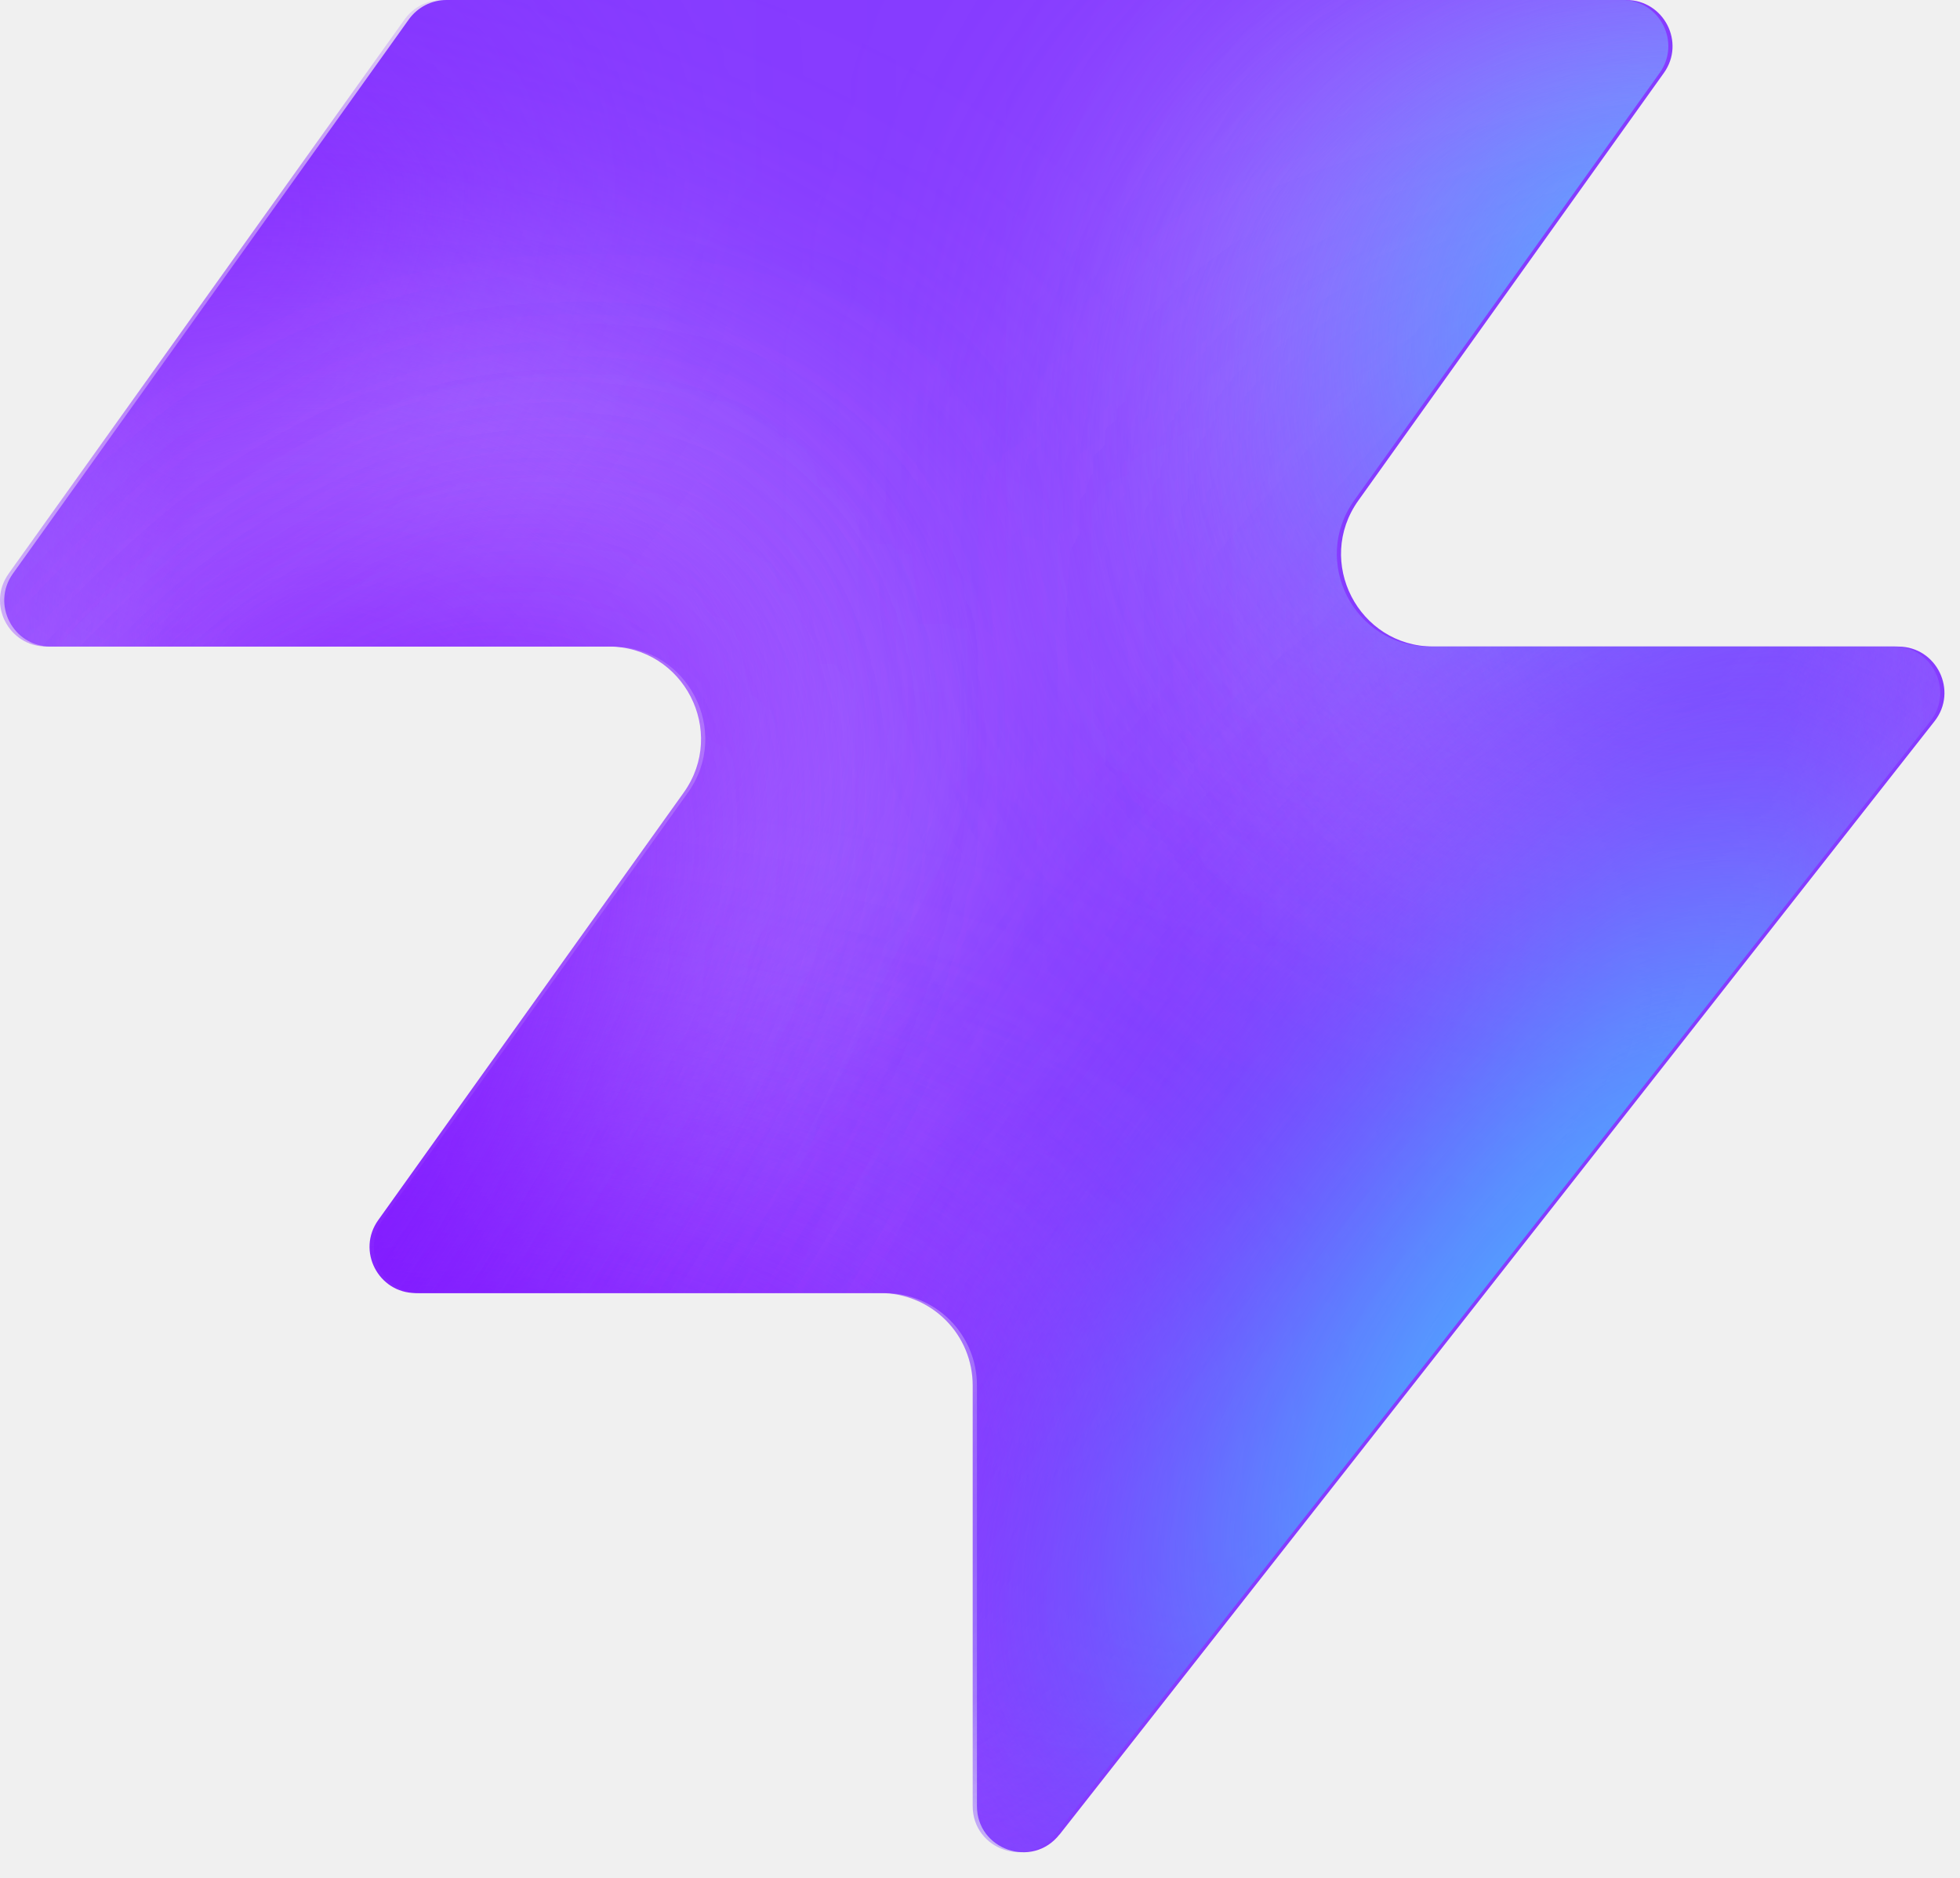
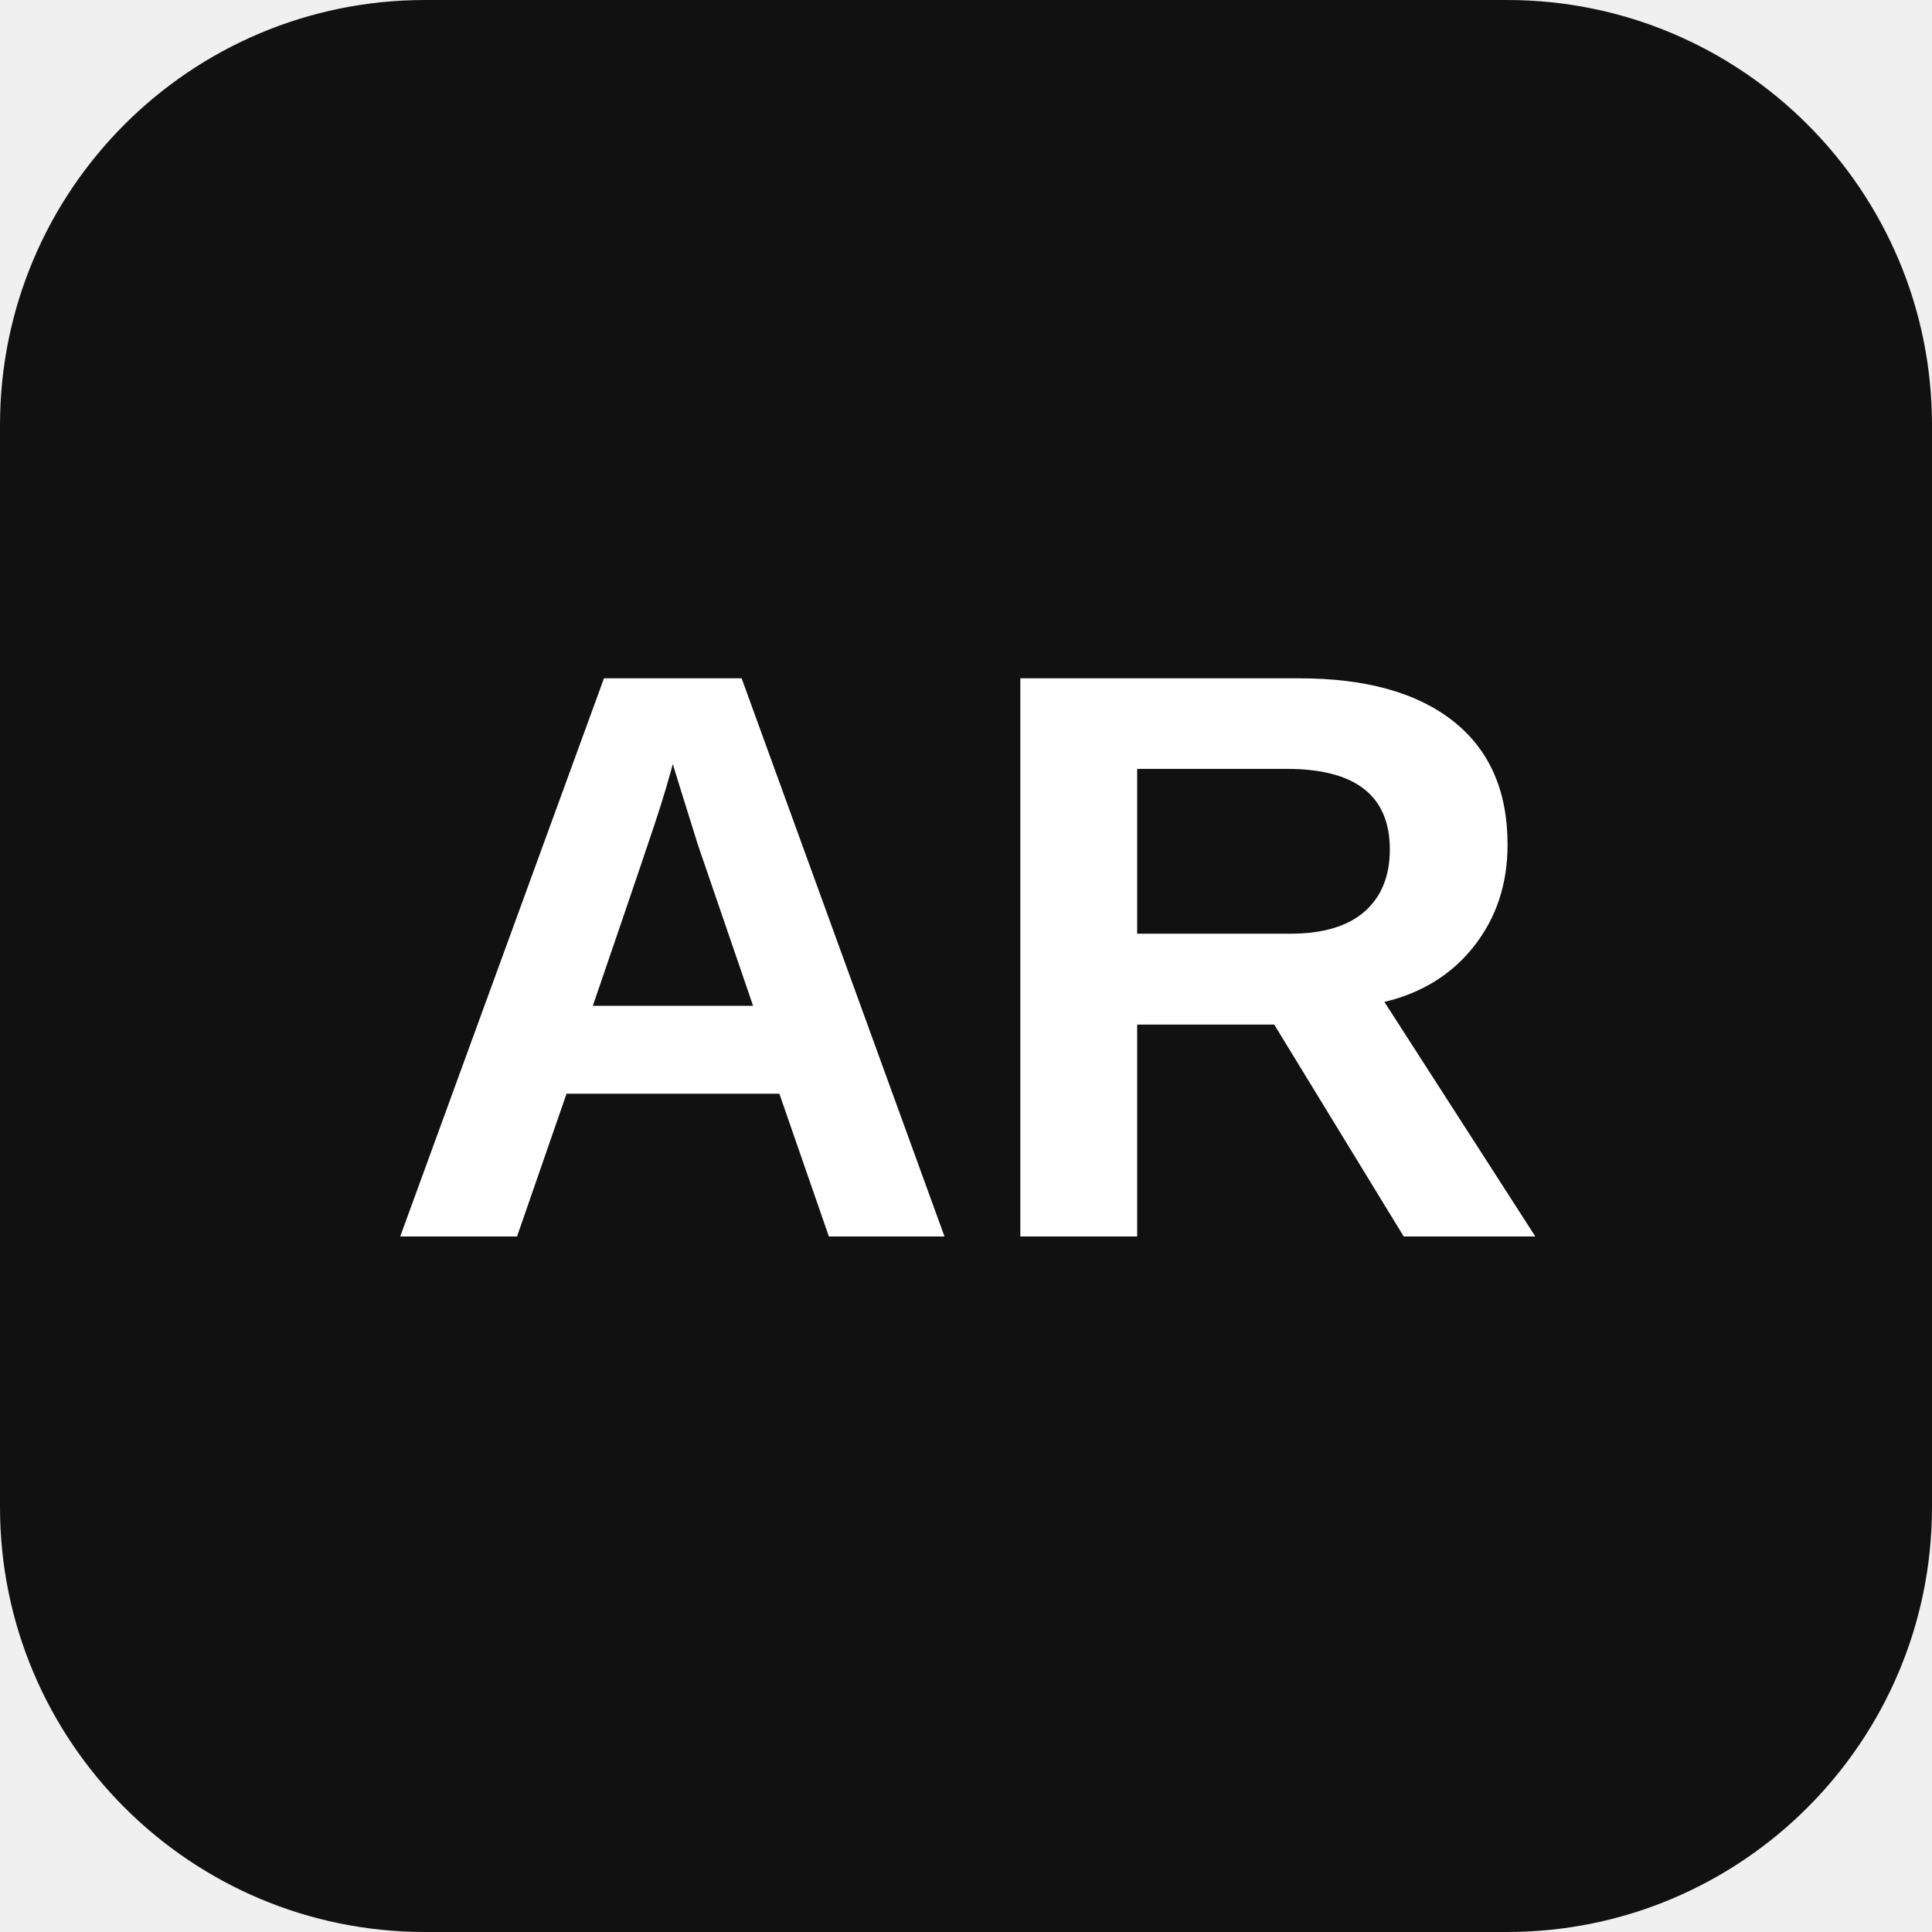
- <svg xmlns="http://www.w3.org/2000/svg" width="48" height="46" fill="none" viewBox="0 0 48 46">
-   <path fill="#863bff" d="M25.946 44.938c-.664.845-2.021.375-2.021-.698V33.937a2.26 2.26 0 0 0-2.262-2.262H10.287c-.92 0-1.456-1.04-.92-1.788l7.48-10.471c1.07-1.497 0-3.578-1.842-3.578H1.237c-.92 0-1.456-1.04-.92-1.788L10.013.474c.214-.297.556-.474.92-.474h28.894c.92 0 1.456 1.04.92 1.788l-7.48 10.471c-1.07 1.498 0 3.579 1.842 3.579h11.377c.943 0 1.473 1.088.89 1.83L25.947 44.94z" style="fill:#863bff;fill:color(display-p3 .525 .23 1);fill-opacity:1" />
-   <mask id="a" width="48" height="46" x="0" y="0" maskUnits="userSpaceOnUse" style="mask-type:alpha">
-     <path fill="#000" d="M25.842 44.938c-.664.844-2.021.375-2.021-.698V33.937a2.26 2.26 0 0 0-2.262-2.262H10.183c-.92 0-1.456-1.04-.92-1.788l7.48-10.471c1.07-1.498 0-3.579-1.842-3.579H1.133c-.92 0-1.456-1.04-.92-1.787L9.91.473c.214-.297.556-.474.92-.474h28.894c.92 0 1.456 1.04.92 1.788l-7.48 10.471c-1.07 1.498 0 3.578 1.842 3.578h11.377c.943 0 1.473 1.088.89 1.832L25.843 44.94z" style="fill:#000;fill-opacity:1" />
-   </mask>
-   <g mask="url(#a)">
-     <g filter="url(#b)">
-       <ellipse cx="5.508" cy="14.704" fill="#ede6ff" rx="5.508" ry="14.704" style="fill:#ede6ff;fill:color(display-p3 .927 .903 1);fill-opacity:1" transform="matrix(.00324 1 1 -.00324 -4.47 31.516)" />
-     </g>
-     <g filter="url(#c)">
-       <ellipse cx="10.399" cy="29.851" fill="#ede6ff" rx="10.399" ry="29.851" style="fill:#ede6ff;fill:color(display-p3 .927 .903 1);fill-opacity:1" transform="matrix(.00324 1 1 -.00324 -39.328 7.883)" />
-     </g>
-     <g filter="url(#d)">
-       <ellipse cx="5.508" cy="30.487" fill="#7e14ff" rx="5.508" ry="30.487" style="fill:#7e14ff;fill:color(display-p3 .492 .077 1);fill-opacity:1" transform="rotate(89.814 -25.913 -14.639)scale(1 -1)" />
-     </g>
-     <g filter="url(#e)">
-       <ellipse cx="5.508" cy="30.599" fill="#7e14ff" rx="5.508" ry="30.599" style="fill:#7e14ff;fill:color(display-p3 .492 .077 1);fill-opacity:1" transform="rotate(89.814 -32.644 -3.334)scale(1 -1)" />
-     </g>
-     <g filter="url(#f)">
-       <ellipse cx="5.508" cy="30.599" fill="#7e14ff" rx="5.508" ry="30.599" style="fill:#7e14ff;fill:color(display-p3 .492 .077 1);fill-opacity:1" transform="matrix(.00324 1 1 -.00324 -34.34 30.47)" />
-     </g>
-     <g filter="url(#g)">
-       <ellipse cx="14.072" cy="22.078" fill="#ede6ff" rx="14.072" ry="22.078" style="fill:#ede6ff;fill:color(display-p3 .927 .903 1);fill-opacity:1" transform="rotate(93.35 24.506 48.493)scale(-1 1)" />
-     </g>
-     <g filter="url(#h)">
-       <ellipse cx="3.47" cy="21.501" fill="#7e14ff" rx="3.47" ry="21.501" style="fill:#7e14ff;fill:color(display-p3 .492 .077 1);fill-opacity:1" transform="rotate(89.009 28.708 47.59)scale(-1 1)" />
-     </g>
-     <g filter="url(#i)">
-       <ellipse cx="3.47" cy="21.501" fill="#7e14ff" rx="3.47" ry="21.501" style="fill:#7e14ff;fill:color(display-p3 .492 .077 1);fill-opacity:1" transform="rotate(89.009 28.708 47.59)scale(-1 1)" />
-     </g>
-     <g filter="url(#j)">
-       <ellipse cx=".387" cy="8.972" fill="#7e14ff" rx="4.407" ry="29.108" style="fill:#7e14ff;fill:color(display-p3 .492 .077 1);fill-opacity:1" transform="rotate(39.51 .387 8.972)" />
-     </g>
-     <g filter="url(#k)">
-       <ellipse cx="47.523" cy="-6.092" fill="#7e14ff" rx="4.407" ry="29.108" style="fill:#7e14ff;fill:color(display-p3 .492 .077 1);fill-opacity:1" transform="rotate(37.892 47.523 -6.092)" />
-     </g>
-     <g filter="url(#l)">
-       <ellipse cx="41.412" cy="6.333" fill="#47bfff" rx="5.971" ry="9.665" style="fill:#47bfff;fill:color(display-p3 .28 .748 1);fill-opacity:1" transform="rotate(37.892 41.412 6.333)" />
-     </g>
-     <g filter="url(#m)">
-       <ellipse cx="-1.879" cy="38.332" fill="#7e14ff" rx="4.407" ry="29.108" style="fill:#7e14ff;fill:color(display-p3 .492 .077 1);fill-opacity:1" transform="rotate(37.892 -1.88 38.332)" />
-     </g>
-     <g filter="url(#n)">
-       <ellipse cx="-1.879" cy="38.332" fill="#7e14ff" rx="4.407" ry="29.108" style="fill:#7e14ff;fill:color(display-p3 .492 .077 1);fill-opacity:1" transform="rotate(37.892 -1.88 38.332)" />
-     </g>
-     <g filter="url(#o)">
-       <ellipse cx="35.651" cy="29.907" fill="#7e14ff" rx="4.407" ry="29.108" style="fill:#7e14ff;fill:color(display-p3 .492 .077 1);fill-opacity:1" transform="rotate(37.892 35.651 29.907)" />
-     </g>
-     <g filter="url(#p)">
-       <ellipse cx="38.418" cy="32.4" fill="#47bfff" rx="5.971" ry="15.297" style="fill:#47bfff;fill:color(display-p3 .28 .748 1);fill-opacity:1" transform="rotate(37.892 38.418 32.4)" />
-     </g>
-   </g>
-   <defs>
-     <filter id="b" width="60.045" height="41.654" x="-19.77" y="16.149" color-interpolation-filters="sRGB" filterUnits="userSpaceOnUse">
-       <feFlood flood-opacity="0" result="BackgroundImageFix" />
-       <feBlend in="SourceGraphic" in2="BackgroundImageFix" result="shape" />
-       <feGaussianBlur result="effect1_foregroundBlur_2002_17158" stdDeviation="7.659" />
-     </filter>
-     <filter id="c" width="90.34" height="51.437" x="-54.613" y="-7.533" color-interpolation-filters="sRGB" filterUnits="userSpaceOnUse">
-       <feFlood flood-opacity="0" result="BackgroundImageFix" />
-       <feBlend in="SourceGraphic" in2="BackgroundImageFix" result="shape" />
-       <feGaussianBlur result="effect1_foregroundBlur_2002_17158" stdDeviation="7.659" />
-     </filter>
-     <filter id="d" width="79.355" height="29.4" x="-49.64" y="2.03" color-interpolation-filters="sRGB" filterUnits="userSpaceOnUse">
-       <feFlood flood-opacity="0" result="BackgroundImageFix" />
-       <feBlend in="SourceGraphic" in2="BackgroundImageFix" result="shape" />
-       <feGaussianBlur result="effect1_foregroundBlur_2002_17158" stdDeviation="4.596" />
-     </filter>
-     <filter id="e" width="79.579" height="29.4" x="-45.045" y="20.029" color-interpolation-filters="sRGB" filterUnits="userSpaceOnUse">
-       <feFlood flood-opacity="0" result="BackgroundImageFix" />
-       <feBlend in="SourceGraphic" in2="BackgroundImageFix" result="shape" />
-       <feGaussianBlur result="effect1_foregroundBlur_2002_17158" stdDeviation="4.596" />
-     </filter>
-     <filter id="f" width="79.579" height="29.4" x="-43.513" y="21.178" color-interpolation-filters="sRGB" filterUnits="userSpaceOnUse">
-       <feFlood flood-opacity="0" result="BackgroundImageFix" />
-       <feBlend in="SourceGraphic" in2="BackgroundImageFix" result="shape" />
-       <feGaussianBlur result="effect1_foregroundBlur_2002_17158" stdDeviation="4.596" />
-     </filter>
-     <filter id="g" width="74.749" height="58.852" x="15.756" y="-17.901" color-interpolation-filters="sRGB" filterUnits="userSpaceOnUse">
-       <feFlood flood-opacity="0" result="BackgroundImageFix" />
-       <feBlend in="SourceGraphic" in2="BackgroundImageFix" result="shape" />
-       <feGaussianBlur result="effect1_foregroundBlur_2002_17158" stdDeviation="7.659" />
-     </filter>
-     <filter id="h" width="61.377" height="25.362" x="23.548" y="2.284" color-interpolation-filters="sRGB" filterUnits="userSpaceOnUse">
-       <feFlood flood-opacity="0" result="BackgroundImageFix" />
-       <feBlend in="SourceGraphic" in2="BackgroundImageFix" result="shape" />
-       <feGaussianBlur result="effect1_foregroundBlur_2002_17158" stdDeviation="4.596" />
-     </filter>
-     <filter id="i" width="61.377" height="25.362" x="23.548" y="2.284" color-interpolation-filters="sRGB" filterUnits="userSpaceOnUse">
-       <feFlood flood-opacity="0" result="BackgroundImageFix" />
-       <feBlend in="SourceGraphic" in2="BackgroundImageFix" result="shape" />
-       <feGaussianBlur result="effect1_foregroundBlur_2002_17158" stdDeviation="4.596" />
-     </filter>
-     <filter id="j" width="56.045" height="63.649" x="-27.636" y="-22.853" color-interpolation-filters="sRGB" filterUnits="userSpaceOnUse">
-       <feFlood flood-opacity="0" result="BackgroundImageFix" />
-       <feBlend in="SourceGraphic" in2="BackgroundImageFix" result="shape" />
-       <feGaussianBlur result="effect1_foregroundBlur_2002_17158" stdDeviation="4.596" />
-     </filter>
-     <filter id="k" width="54.814" height="64.646" x="20.116" y="-38.415" color-interpolation-filters="sRGB" filterUnits="userSpaceOnUse">
-       <feFlood flood-opacity="0" result="BackgroundImageFix" />
-       <feBlend in="SourceGraphic" in2="BackgroundImageFix" result="shape" />
-       <feGaussianBlur result="effect1_foregroundBlur_2002_17158" stdDeviation="4.596" />
-     </filter>
-     <filter id="l" width="33.541" height="35.313" x="24.641" y="-11.323" color-interpolation-filters="sRGB" filterUnits="userSpaceOnUse">
-       <feFlood flood-opacity="0" result="BackgroundImageFix" />
-       <feBlend in="SourceGraphic" in2="BackgroundImageFix" result="shape" />
-       <feGaussianBlur result="effect1_foregroundBlur_2002_17158" stdDeviation="4.596" />
-     </filter>
-     <filter id="m" width="54.814" height="64.646" x="-29.286" y="6.009" color-interpolation-filters="sRGB" filterUnits="userSpaceOnUse">
-       <feFlood flood-opacity="0" result="BackgroundImageFix" />
-       <feBlend in="SourceGraphic" in2="BackgroundImageFix" result="shape" />
-       <feGaussianBlur result="effect1_foregroundBlur_2002_17158" stdDeviation="4.596" />
-     </filter>
-     <filter id="n" width="54.814" height="64.646" x="-29.286" y="6.009" color-interpolation-filters="sRGB" filterUnits="userSpaceOnUse">
-       <feFlood flood-opacity="0" result="BackgroundImageFix" />
-       <feBlend in="SourceGraphic" in2="BackgroundImageFix" result="shape" />
-       <feGaussianBlur result="effect1_foregroundBlur_2002_17158" stdDeviation="4.596" />
-     </filter>
-     <filter id="o" width="54.814" height="64.646" x="8.244" y="-2.416" color-interpolation-filters="sRGB" filterUnits="userSpaceOnUse">
-       <feFlood flood-opacity="0" result="BackgroundImageFix" />
-       <feBlend in="SourceGraphic" in2="BackgroundImageFix" result="shape" />
-       <feGaussianBlur result="effect1_foregroundBlur_2002_17158" stdDeviation="4.596" />
-     </filter>
-     <filter id="p" width="39.409" height="43.623" x="18.713" y="10.588" color-interpolation-filters="sRGB" filterUnits="userSpaceOnUse">
-       <feFlood flood-opacity="0" result="BackgroundImageFix" />
-       <feBlend in="SourceGraphic" in2="BackgroundImageFix" result="shape" />
-       <feGaussianBlur result="effect1_foregroundBlur_2002_17158" stdDeviation="4.596" />
-     </filter>
-   </defs>
+ <svg xmlns="http://www.w3.org/2000/svg" viewBox="0 0 100 100">
+   <rect width="100" height="100" rx="22" fill="#111111" />
+   <text x="50" y="64" text-anchor="middle" font-family="Arial, Helvetica, sans-serif" font-size="42" font-weight="700" fill="#ffffff">
+     AR
+   </text>
</svg>
